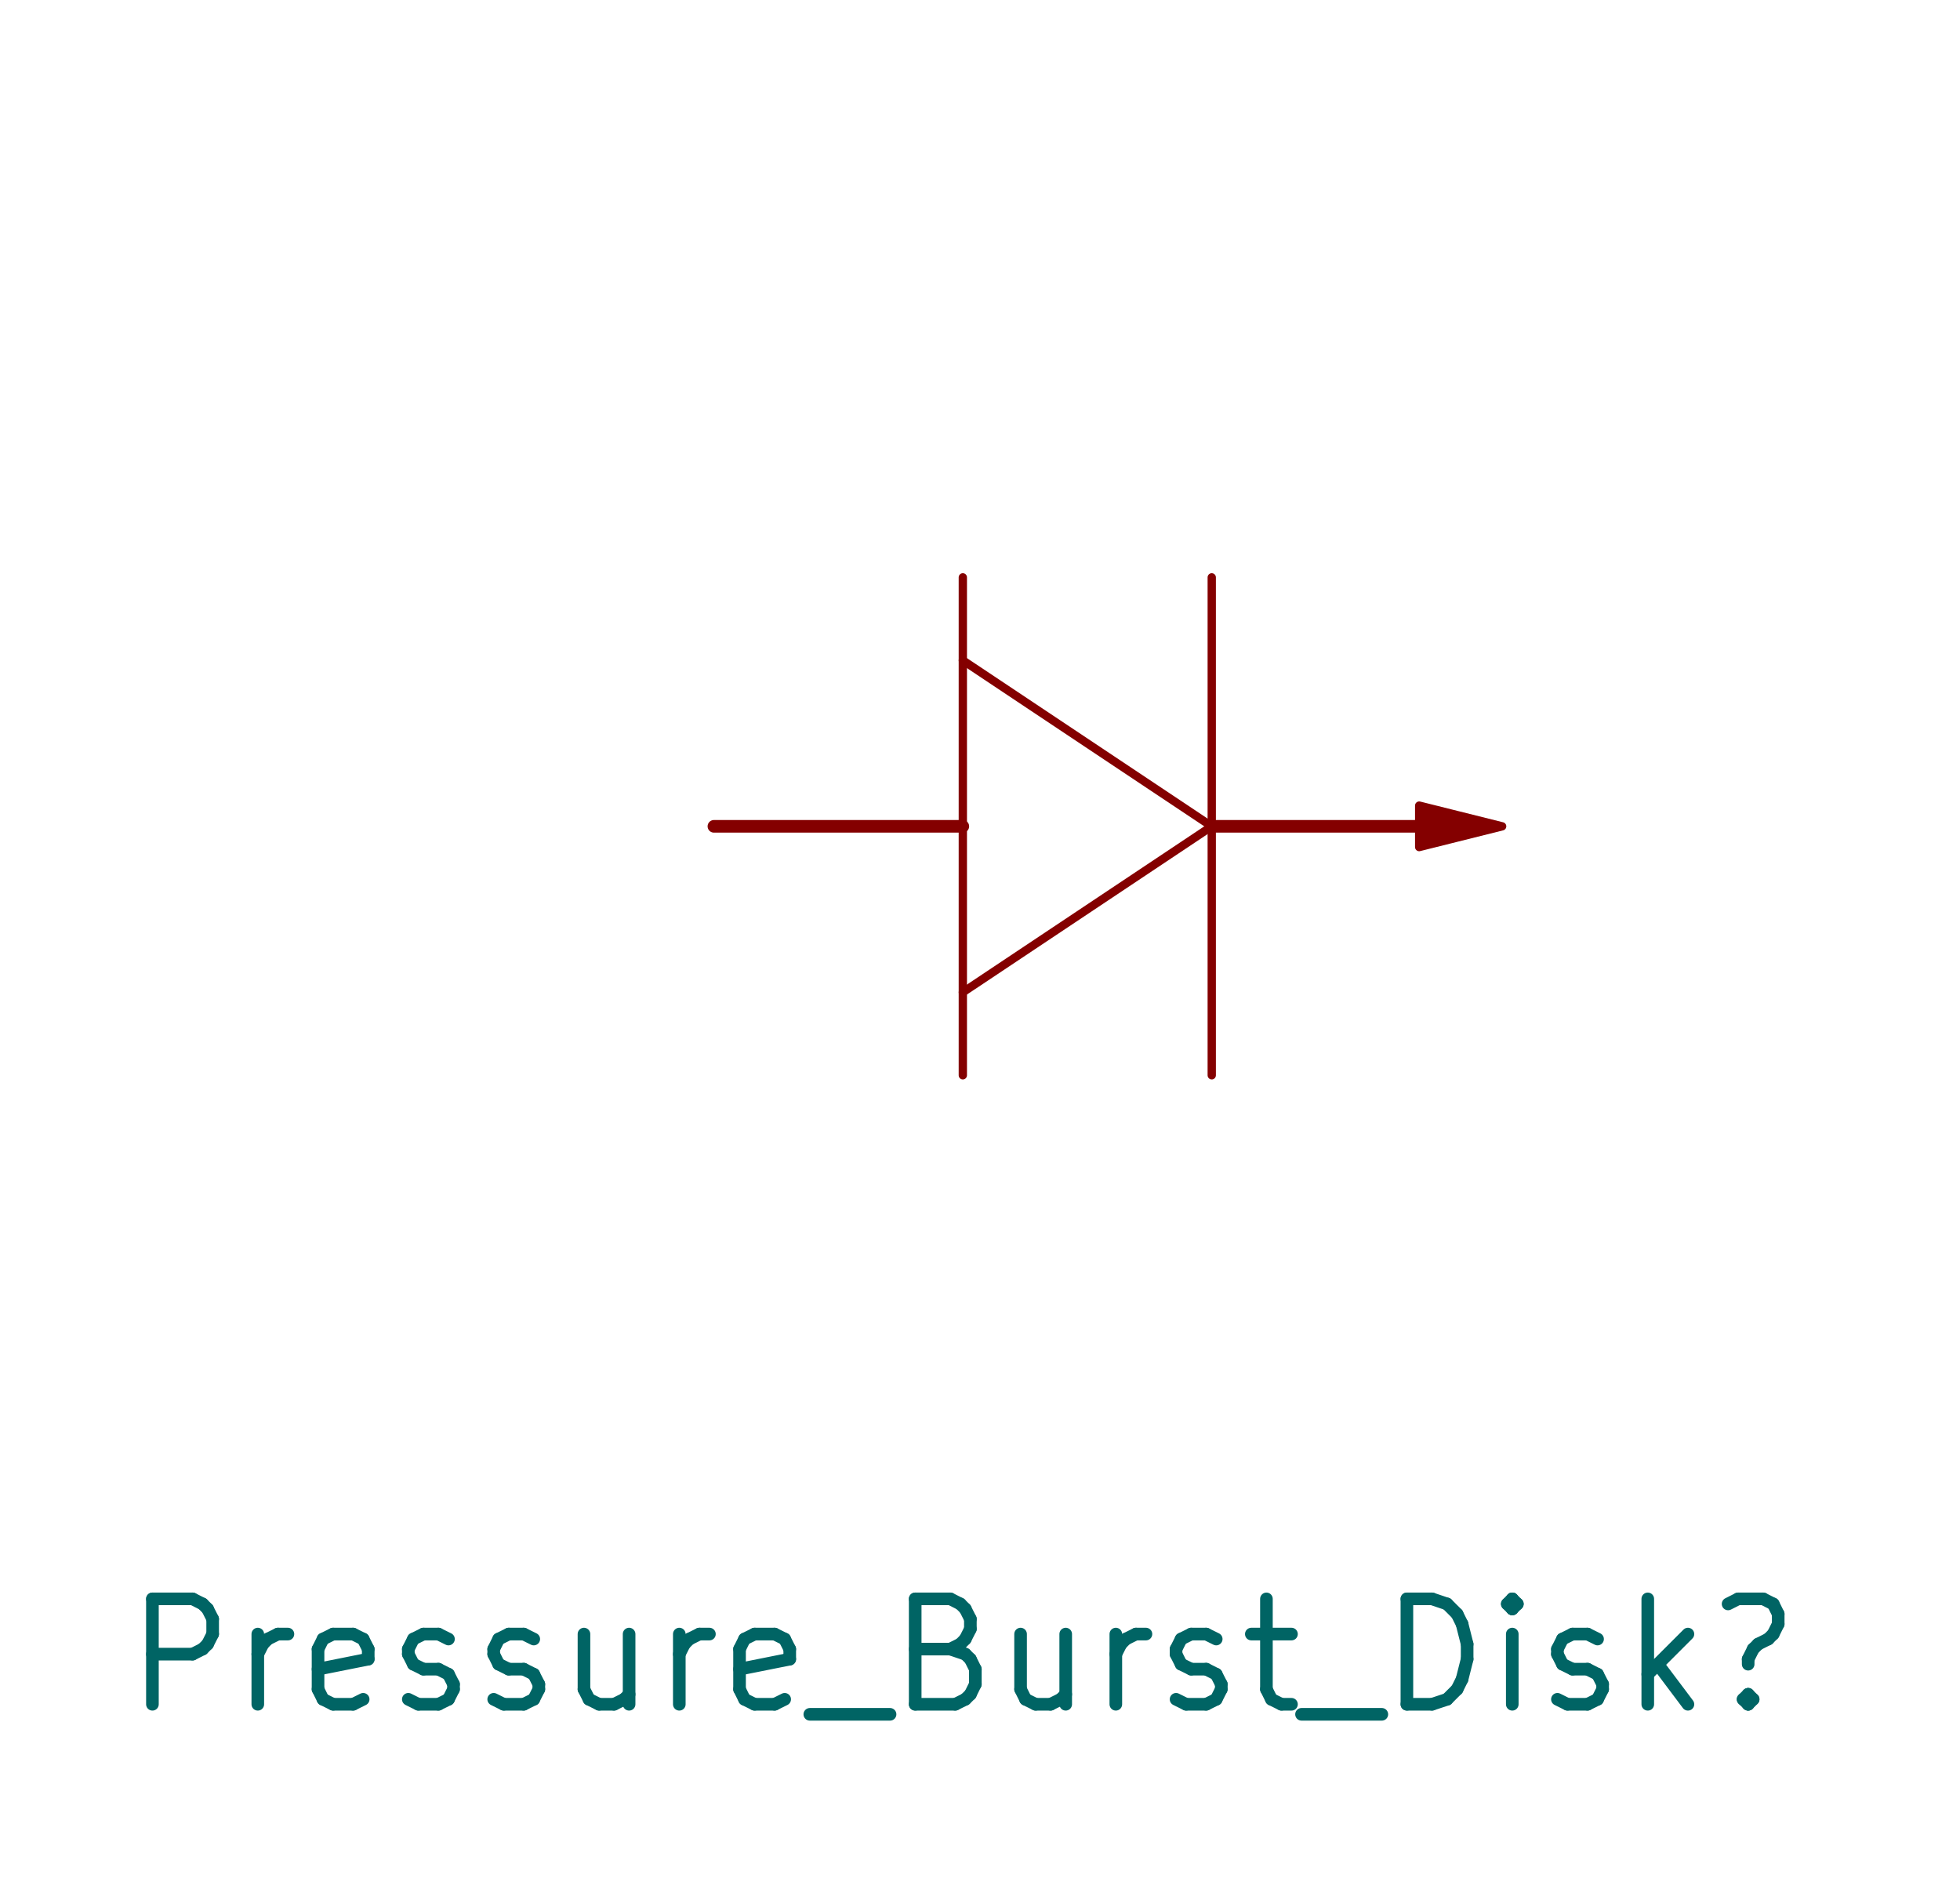
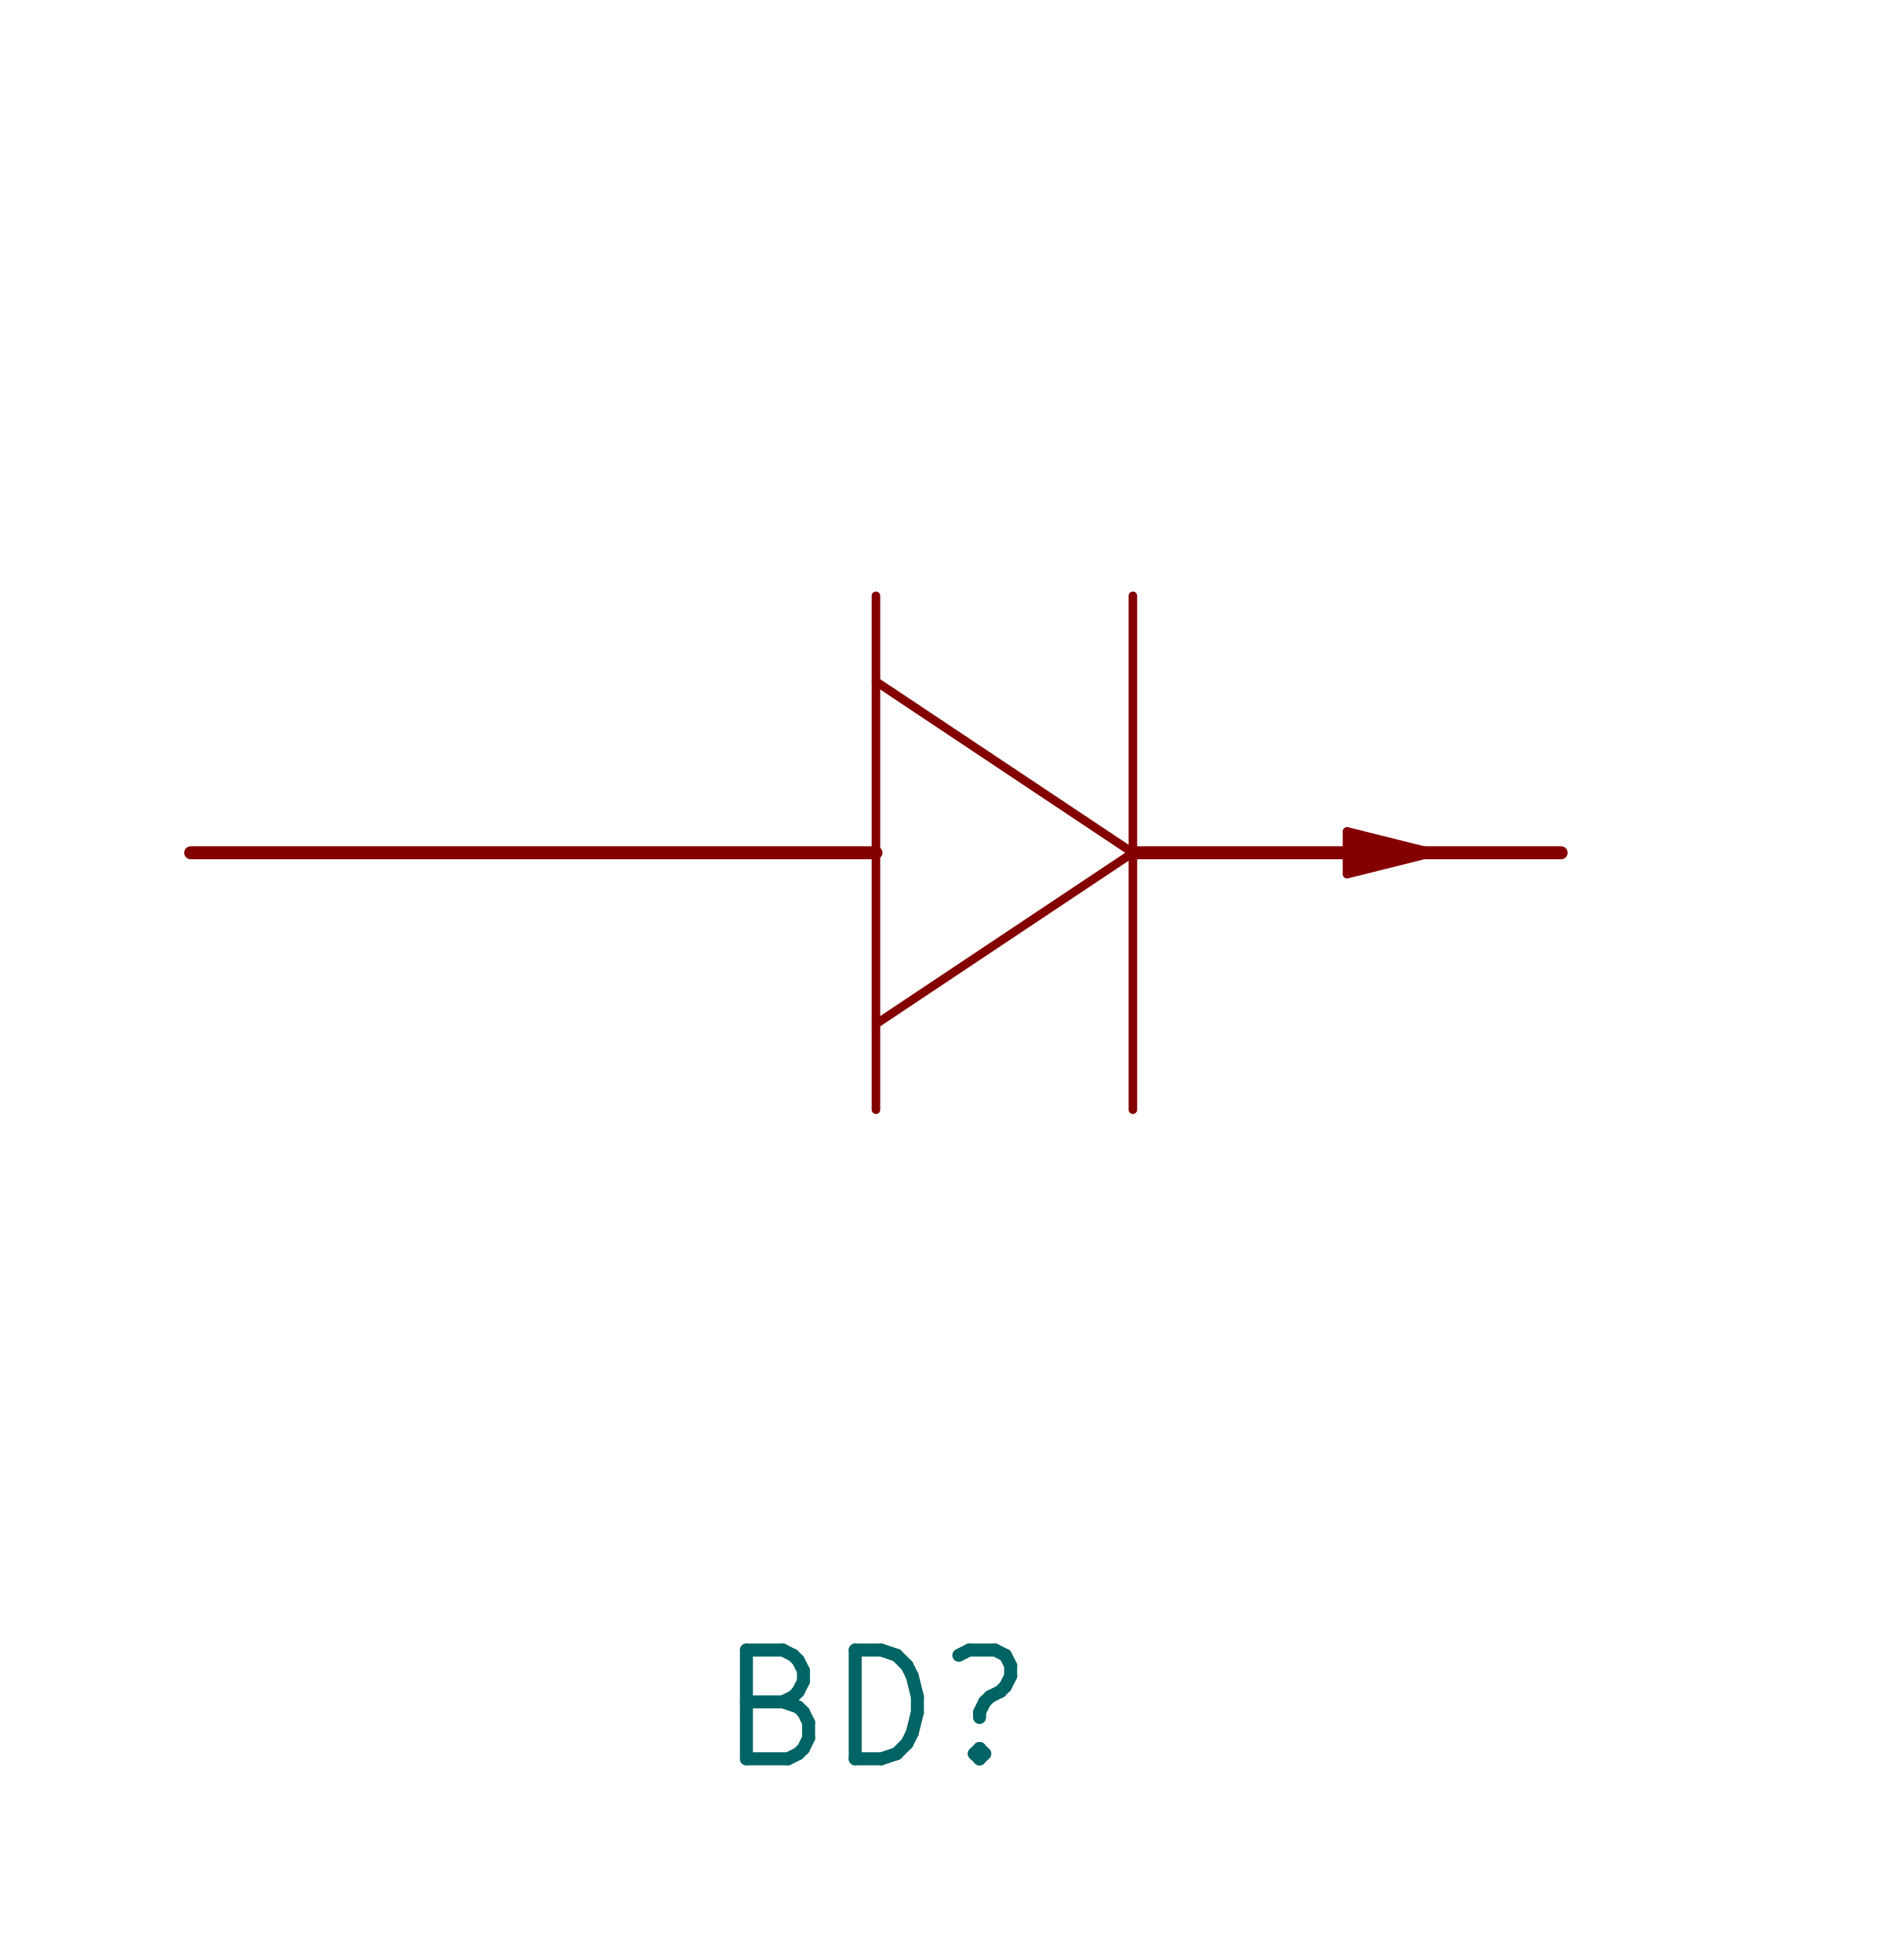
- <svg xmlns="http://www.w3.org/2000/svg" version="1.1" width="23.622mm" height="22.885mm" viewBox="0 0 23.622 22.885">
+ <svg xmlns="http://www.w3.org/2000/svg" version="1.1" width="22.123mm" height="22.885mm" viewBox="0 0 22.123 22.885">
  <g style="fill:#000000; fill-opacity:1;stroke:#000000; stroke-opacity:1; stroke-linecap:round; stroke-linejoin:round;" transform="translate(0 0) scale(1 1)">
-     <path style="fill:none; stroke:#840000; stroke-width:0.1; stroke-opacity:1; stroke-linecap:round; stroke-linejoin:round;fill:none" d="M 11.604,6.957 11.604,12.957 " />
-     <path style="fill:none; stroke:#840000; stroke-width:0.1; stroke-opacity:1; stroke-linecap:round; stroke-linejoin:round;fill:none" d="M 14.604,6.957 14.604,12.957 " />
-     <path style="fill:none; stroke:#840000; stroke-width:0.1; stroke-opacity:1; stroke-linecap:round; stroke-linejoin:round;fill:none" d="M 14.604,9.957 11.604,7.957 " />
-     <path style="fill:none; stroke:#840000; stroke-width:0.1; stroke-opacity:1; stroke-linecap:round; stroke-linejoin:round;fill:none" d="M 14.604,9.957 11.604,11.957 " />
-     <path style="fill:#840000; fill-opacity:1; stroke:#840000; stroke-width:0.1; stroke-opacity:1; stroke-linecap:round; stroke-linejoin:round;fill-rule:evenodd;" d="M 18.104,9.957 17.104,9.707 17.104,10.207 Z" />
+     <path style="fill:none;  stroke:#840000; stroke-width:0.1; stroke-opacity:1;  stroke-linecap:round; stroke-linejoin:round;fill:none" d="M 10.227,6.957 10.227,12.957 " />
+     <path style="fill:none;  stroke:#840000; stroke-width:0.1; stroke-opacity:1;  stroke-linecap:round; stroke-linejoin:round;fill:none" d="M 13.227,6.957 13.227,12.957 " />
+     <path style="fill:none;  stroke:#840000; stroke-width:0.1; stroke-opacity:1;  stroke-linecap:round; stroke-linejoin:round;fill:none" d="M 13.227,9.957 10.227,7.957 " />
+     <path style="fill:none;  stroke:#840000; stroke-width:0.1; stroke-opacity:1;  stroke-linecap:round; stroke-linejoin:round;fill:none" d="M 13.227,9.957 10.227,11.957 " />
+     <path style="fill:#840000; fill-opacity:1;  stroke:#840000; stroke-width:0.1; stroke-opacity:1;  stroke-linecap:round; stroke-linejoin:round;fill-rule:evenodd;" d="M 16.727,9.957 15.727,9.707 15.727,10.207 Z" />
  </g>
-   <g style="fill:none; stroke:#840000; stroke-width:0.152; stroke-opacity:1; stroke-linecap:round; stroke-linejoin:round;">
-     <path d="M11.604 9.957 L8.604 9.957 " />
-     <path d="M14.604 9.957 L17.604 9.957 " />
+   <g style="fill:none;  stroke:#840000; stroke-width:0.152; stroke-opacity:1;  stroke-linecap:round; stroke-linejoin:round;">
+     <path d="M10.227 9.957 L2.227 9.957 " />
+     <path d="M13.227 9.957 L18.227 9.957 " />
  </g>
-   <g style="fill:none; stroke:#006464; stroke-width:0.152; stroke-opacity:1; stroke-linecap:round; stroke-linejoin:round;">
-     <text x="11.604" y="20.592" textLength="20.342" font-size="1.693" lengthAdjust="spacingAndGlyphs" text-anchor="middle" opacity="0" stroke-opacity="0">Pressure_Burst_Disk?</text>
+   <g style="fill:none;  stroke:#006464; stroke-width:0.152; stroke-opacity:1;  stroke-linecap:round; stroke-linejoin:round;">
+     <text x="10.227" y="20.592" textLength="3.832" font-size="1.693" lengthAdjust="spacingAndGlyphs" text-anchor="middle" opacity="0" stroke-opacity="0">BD?</text>
    <g class="stroked-text">
-       <path d="M1.837 20.536 L1.837 19.266 " />
-       <path d="M1.837 19.266 L2.321 19.266 " />
-       <path d="M2.321 19.266 L2.442 19.327 " />
-       <path d="M2.442 19.327 L2.502 19.387 " />
-       <path d="M2.502 19.387 L2.563 19.508 " />
-       <path d="M2.563 19.508 L2.563 19.69 " />
-       <path d="M2.563 19.69 L2.502 19.811 " />
-       <path d="M2.502 19.811 L2.442 19.871 " />
-       <path d="M2.442 19.871 L2.321 19.932 " />
-       <path d="M2.321 19.932 L1.837 19.932 " />
-       <path d="M3.107 20.536 L3.107 19.69 " />
-       <path d="M3.107 19.932 L3.168 19.811 " />
-       <path d="M3.168 19.811 L3.228 19.75 " />
-       <path d="M3.228 19.75 L3.349 19.69 " />
-       <path d="M3.349 19.69 L3.47 19.69 " />
-       <path d="M4.377 20.476 L4.256 20.536 " />
-       <path d="M4.256 20.536 L4.014 20.536 " />
-       <path d="M4.014 20.536 L3.893 20.476 " />
-       <path d="M3.893 20.476 L3.833 20.355 " />
-       <path d="M3.833 20.355 L3.833 19.871 " />
-       <path d="M3.833 19.871 L3.893 19.75 " />
-       <path d="M3.893 19.75 L4.014 19.69 " />
-       <path d="M4.014 19.69 L4.256 19.69 " />
-       <path d="M4.256 19.69 L4.377 19.75 " />
-       <path d="M4.377 19.75 L4.438 19.871 " />
-       <path d="M4.438 19.871 L4.438 19.992 " />
-       <path d="M4.438 19.992 L3.833 20.113 " />
-       <path d="M4.921 20.476 L5.042 20.536 " />
-       <path d="M5.042 20.536 L5.284 20.536 " />
-       <path d="M5.284 20.536 L5.405 20.476 " />
-       <path d="M5.405 20.476 L5.466 20.355 " />
-       <path d="M5.466 20.355 L5.466 20.294 " />
-       <path d="M5.466 20.294 L5.405 20.174 " />
-       <path d="M5.405 20.174 L5.284 20.113 " />
-       <path d="M5.284 20.113 L5.103 20.113 " />
-       <path d="M5.103 20.113 L4.982 20.053 " />
-       <path d="M4.982 20.053 L4.921 19.932 " />
-       <path d="M4.921 19.932 L4.921 19.871 " />
-       <path d="M4.921 19.871 L4.982 19.75 " />
-       <path d="M4.982 19.75 L5.103 19.69 " />
-       <path d="M5.103 19.69 L5.284 19.69 " />
-       <path d="M5.284 19.69 L5.405 19.75 " />
-       <path d="M5.95 20.476 L6.071 20.536 " />
-       <path d="M6.071 20.536 L6.312 20.536 " />
-       <path d="M6.312 20.536 L6.433 20.476 " />
-       <path d="M6.433 20.476 L6.494 20.355 " />
-       <path d="M6.494 20.355 L6.494 20.294 " />
-       <path d="M6.494 20.294 L6.433 20.174 " />
-       <path d="M6.433 20.174 L6.312 20.113 " />
-       <path d="M6.312 20.113 L6.131 20.113 " />
-       <path d="M6.131 20.113 L6.01 20.053 " />
-       <path d="M6.01 20.053 L5.95 19.932 " />
-       <path d="M5.95 19.932 L5.95 19.871 " />
-       <path d="M5.95 19.871 L6.01 19.75 " />
-       <path d="M6.01 19.75 L6.131 19.69 " />
-       <path d="M6.131 19.69 L6.312 19.69 " />
-       <path d="M6.312 19.69 L6.433 19.75 " />
-       <path d="M7.582 19.69 L7.582 20.536 " />
-       <path d="M7.038 19.69 L7.038 20.355 " />
-       <path d="M7.038 20.355 L7.099 20.476 " />
-       <path d="M7.099 20.476 L7.22 20.536 " />
-       <path d="M7.22 20.536 L7.401 20.536 " />
-       <path d="M7.401 20.536 L7.522 20.476 " />
-       <path d="M7.522 20.476 L7.582 20.416 " />
-       <path d="M8.187 20.536 L8.187 19.69 " />
-       <path d="M8.187 19.932 L8.248 19.811 " />
-       <path d="M8.248 19.811 L8.308 19.75 " />
-       <path d="M8.308 19.75 L8.429 19.69 " />
-       <path d="M8.429 19.69 L8.55 19.69 " />
-       <path d="M9.457 20.476 L9.336 20.536 " />
-       <path d="M9.336 20.536 L9.094 20.536 " />
-       <path d="M9.094 20.536 L8.973 20.476 " />
-       <path d="M8.973 20.476 L8.913 20.355 " />
-       <path d="M8.913 20.355 L8.913 19.871 " />
-       <path d="M8.913 19.871 L8.973 19.75 " />
-       <path d="M8.973 19.75 L9.094 19.69 " />
-       <path d="M9.094 19.69 L9.336 19.69 " />
-       <path d="M9.336 19.69 L9.457 19.75 " />
-       <path d="M9.457 19.75 L9.518 19.871 " />
-       <path d="M9.518 19.871 L9.518 19.992 " />
-       <path d="M9.518 19.992 L8.913 20.113 " />
-       <path d="M9.76 20.657 L10.727 20.657 " />
-       <path d="M11.453 19.871 L11.634 19.932 " />
-       <path d="M11.634 19.932 L11.695 19.992 " />
-       <path d="M11.695 19.992 L11.755 20.113 " />
-       <path d="M11.755 20.113 L11.755 20.294 " />
-       <path d="M11.755 20.294 L11.695 20.416 " />
-       <path d="M11.695 20.416 L11.634 20.476 " />
-       <path d="M11.634 20.476 L11.513 20.536 " />
-       <path d="M11.513 20.536 L11.03 20.536 " />
-       <path d="M11.03 20.536 L11.03 19.266 " />
-       <path d="M11.03 19.266 L11.453 19.266 " />
-       <path d="M11.453 19.266 L11.574 19.327 " />
-       <path d="M11.574 19.327 L11.634 19.387 " />
-       <path d="M11.634 19.387 L11.695 19.508 " />
-       <path d="M11.695 19.508 L11.695 19.629 " />
-       <path d="M11.695 19.629 L11.634 19.75 " />
-       <path d="M11.634 19.75 L11.574 19.811 " />
-       <path d="M11.574 19.811 L11.453 19.871 " />
-       <path d="M11.453 19.871 L11.03 19.871 " />
-       <path d="M12.844 19.69 L12.844 20.536 " />
-       <path d="M12.3 19.69 L12.3 20.355 " />
-       <path d="M12.3 20.355 L12.36 20.476 " />
-       <path d="M12.36 20.476 L12.481 20.536 " />
-       <path d="M12.481 20.536 L12.662 20.536 " />
-       <path d="M12.662 20.536 L12.783 20.476 " />
-       <path d="M12.783 20.476 L12.844 20.416 " />
-       <path d="M13.448 20.536 L13.448 19.69 " />
-       <path d="M13.448 19.932 L13.509 19.811 " />
-       <path d="M13.509 19.811 L13.569 19.75 " />
-       <path d="M13.569 19.75 L13.69 19.69 " />
-       <path d="M13.69 19.69 L13.811 19.69 " />
-       <path d="M14.174 20.476 L14.295 20.536 " />
-       <path d="M14.295 20.536 L14.537 20.536 " />
-       <path d="M14.537 20.536 L14.658 20.476 " />
-       <path d="M14.658 20.476 L14.719 20.355 " />
-       <path d="M14.719 20.355 L14.719 20.294 " />
-       <path d="M14.719 20.294 L14.658 20.174 " />
-       <path d="M14.658 20.174 L14.537 20.113 " />
-       <path d="M14.537 20.113 L14.356 20.113 " />
-       <path d="M14.356 20.113 L14.235 20.053 " />
-       <path d="M14.235 20.053 L14.174 19.932 " />
-       <path d="M14.174 19.932 L14.174 19.871 " />
-       <path d="M14.174 19.871 L14.235 19.75 " />
-       <path d="M14.235 19.75 L14.356 19.69 " />
-       <path d="M14.356 19.69 L14.537 19.69 " />
-       <path d="M14.537 19.69 L14.658 19.75 " />
-       <path d="M15.081 19.69 L15.565 19.69 " />
-       <path d="M15.263 19.266 L15.263 20.355 " />
-       <path d="M15.263 20.355 L15.323 20.476 " />
-       <path d="M15.323 20.476 L15.444 20.536 " />
-       <path d="M15.444 20.536 L15.565 20.536 " />
-       <path d="M15.686 20.657 L16.654 20.657 " />
-       <path d="M16.956 20.536 L16.956 19.266 " />
-       <path d="M16.956 19.266 L17.259 19.266 " />
-       <path d="M17.259 19.266 L17.44 19.327 " />
-       <path d="M17.44 19.327 L17.561 19.448 " />
-       <path d="M17.561 19.448 L17.621 19.569 " />
-       <path d="M17.621 19.569 L17.682 19.811 " />
-       <path d="M17.682 19.811 L17.682 19.992 " />
-       <path d="M17.682 19.992 L17.621 20.234 " />
-       <path d="M17.621 20.234 L17.561 20.355 " />
-       <path d="M17.561 20.355 L17.44 20.476 " />
-       <path d="M17.44 20.476 L17.259 20.536 " />
-       <path d="M17.259 20.536 L16.956 20.536 " />
-       <path d="M18.226 20.536 L18.226 19.69 " />
-       <path d="M18.226 19.266 L18.166 19.327 " />
-       <path d="M18.166 19.327 L18.226 19.387 " />
-       <path d="M18.226 19.387 L18.287 19.327 " />
-       <path d="M18.287 19.327 L18.226 19.266 " />
-       <path d="M18.226 19.266 L18.226 19.387 " />
-       <path d="M18.77 20.476 L18.891 20.536 " />
-       <path d="M18.891 20.536 L19.133 20.536 " />
-       <path d="M19.133 20.536 L19.254 20.476 " />
-       <path d="M19.254 20.476 L19.315 20.355 " />
-       <path d="M19.315 20.355 L19.315 20.294 " />
-       <path d="M19.315 20.294 L19.254 20.174 " />
-       <path d="M19.254 20.174 L19.133 20.113 " />
-       <path d="M19.133 20.113 L18.952 20.113 " />
-       <path d="M18.952 20.113 L18.831 20.053 " />
-       <path d="M18.831 20.053 L18.77 19.932 " />
-       <path d="M18.77 19.932 L18.77 19.871 " />
-       <path d="M18.77 19.871 L18.831 19.75 " />
-       <path d="M18.831 19.75 L18.952 19.69 " />
-       <path d="M18.952 19.69 L19.133 19.69 " />
-       <path d="M19.133 19.69 L19.254 19.75 " />
-       <path d="M19.859 20.536 L19.859 19.266 " />
-       <path d="M19.98 20.053 L20.343 20.536 " />
-       <path d="M20.343 19.69 L19.859 20.174 " />
-       <path d="M21.069 20.416 L21.129 20.476 " />
-       <path d="M21.129 20.476 L21.069 20.536 " />
-       <path d="M21.069 20.536 L21.008 20.476 " />
-       <path d="M21.008 20.476 L21.069 20.416 " />
-       <path d="M21.069 20.416 L21.069 20.536 " />
-       <path d="M20.827 19.327 L20.948 19.266 " />
-       <path d="M20.948 19.266 L21.25 19.266 " />
-       <path d="M21.25 19.266 L21.371 19.327 " />
-       <path d="M21.371 19.327 L21.431 19.448 " />
-       <path d="M21.431 19.448 L21.431 19.569 " />
-       <path d="M21.431 19.569 L21.371 19.69 " />
-       <path d="M21.371 19.69 L21.311 19.75 " />
-       <path d="M21.311 19.75 L21.189 19.811 " />
-       <path d="M21.189 19.811 L21.129 19.871 " />
-       <path d="M21.129 19.871 L21.069 19.992 " />
-       <path d="M21.069 19.992 L21.069 20.053 " />
+       <path d="M9.139 19.871 L9.32 19.932 " />
+       <path d="M9.32 19.932 L9.381 19.992 " />
+       <path d="M9.381 19.992 L9.441 20.113 " />
+       <path d="M9.441 20.113 L9.441 20.294 " />
+       <path d="M9.441 20.294 L9.381 20.416 " />
+       <path d="M9.381 20.416 L9.32 20.476 " />
+       <path d="M9.32 20.476 L9.199 20.536 " />
+       <path d="M9.199 20.536 L8.715 20.536 " />
+       <path d="M8.715 20.536 L8.715 19.266 " />
+       <path d="M8.715 19.266 L9.139 19.266 " />
+       <path d="M9.139 19.266 L9.26 19.327 " />
+       <path d="M9.26 19.327 L9.32 19.387 " />
+       <path d="M9.32 19.387 L9.381 19.508 " />
+       <path d="M9.381 19.508 L9.381 19.629 " />
+       <path d="M9.381 19.629 L9.32 19.75 " />
+       <path d="M9.32 19.75 L9.26 19.811 " />
+       <path d="M9.26 19.811 L9.139 19.871 " />
+       <path d="M9.139 19.871 L8.715 19.871 " />
+       <path d="M9.985 20.536 L9.985 19.266 " />
+       <path d="M9.985 19.266 L10.288 19.266 " />
+       <path d="M10.288 19.266 L10.469 19.327 " />
+       <path d="M10.469 19.327 L10.59 19.448 " />
+       <path d="M10.59 19.448 L10.651 19.569 " />
+       <path d="M10.651 19.569 L10.711 19.811 " />
+       <path d="M10.711 19.811 L10.711 19.992 " />
+       <path d="M10.711 19.992 L10.651 20.234 " />
+       <path d="M10.651 20.234 L10.59 20.355 " />
+       <path d="M10.59 20.355 L10.469 20.476 " />
+       <path d="M10.469 20.476 L10.288 20.536 " />
+       <path d="M10.288 20.536 L9.985 20.536 " />
+       <path d="M11.437 20.416 L11.497 20.476 " />
+       <path d="M11.497 20.476 L11.437 20.536 " />
+       <path d="M11.437 20.536 L11.376 20.476 " />
+       <path d="M11.376 20.476 L11.437 20.416 " />
+       <path d="M11.437 20.416 L11.437 20.536 " />
+       <path d="M11.195 19.327 L11.316 19.266 " />
+       <path d="M11.316 19.266 L11.618 19.266 " />
+       <path d="M11.618 19.266 L11.739 19.327 " />
+       <path d="M11.739 19.327 L11.8 19.448 " />
+       <path d="M11.8 19.448 L11.8 19.569 " />
+       <path d="M11.8 19.569 L11.739 19.69 " />
+       <path d="M11.739 19.69 L11.679 19.75 " />
+       <path d="M11.679 19.75 L11.558 19.811 " />
+       <path d="M11.558 19.811 L11.497 19.871 " />
+       <path d="M11.497 19.871 L11.437 19.992 " />
+       <path d="M11.437 19.992 L11.437 20.053 " />
    </g>
  </g>
</svg>
